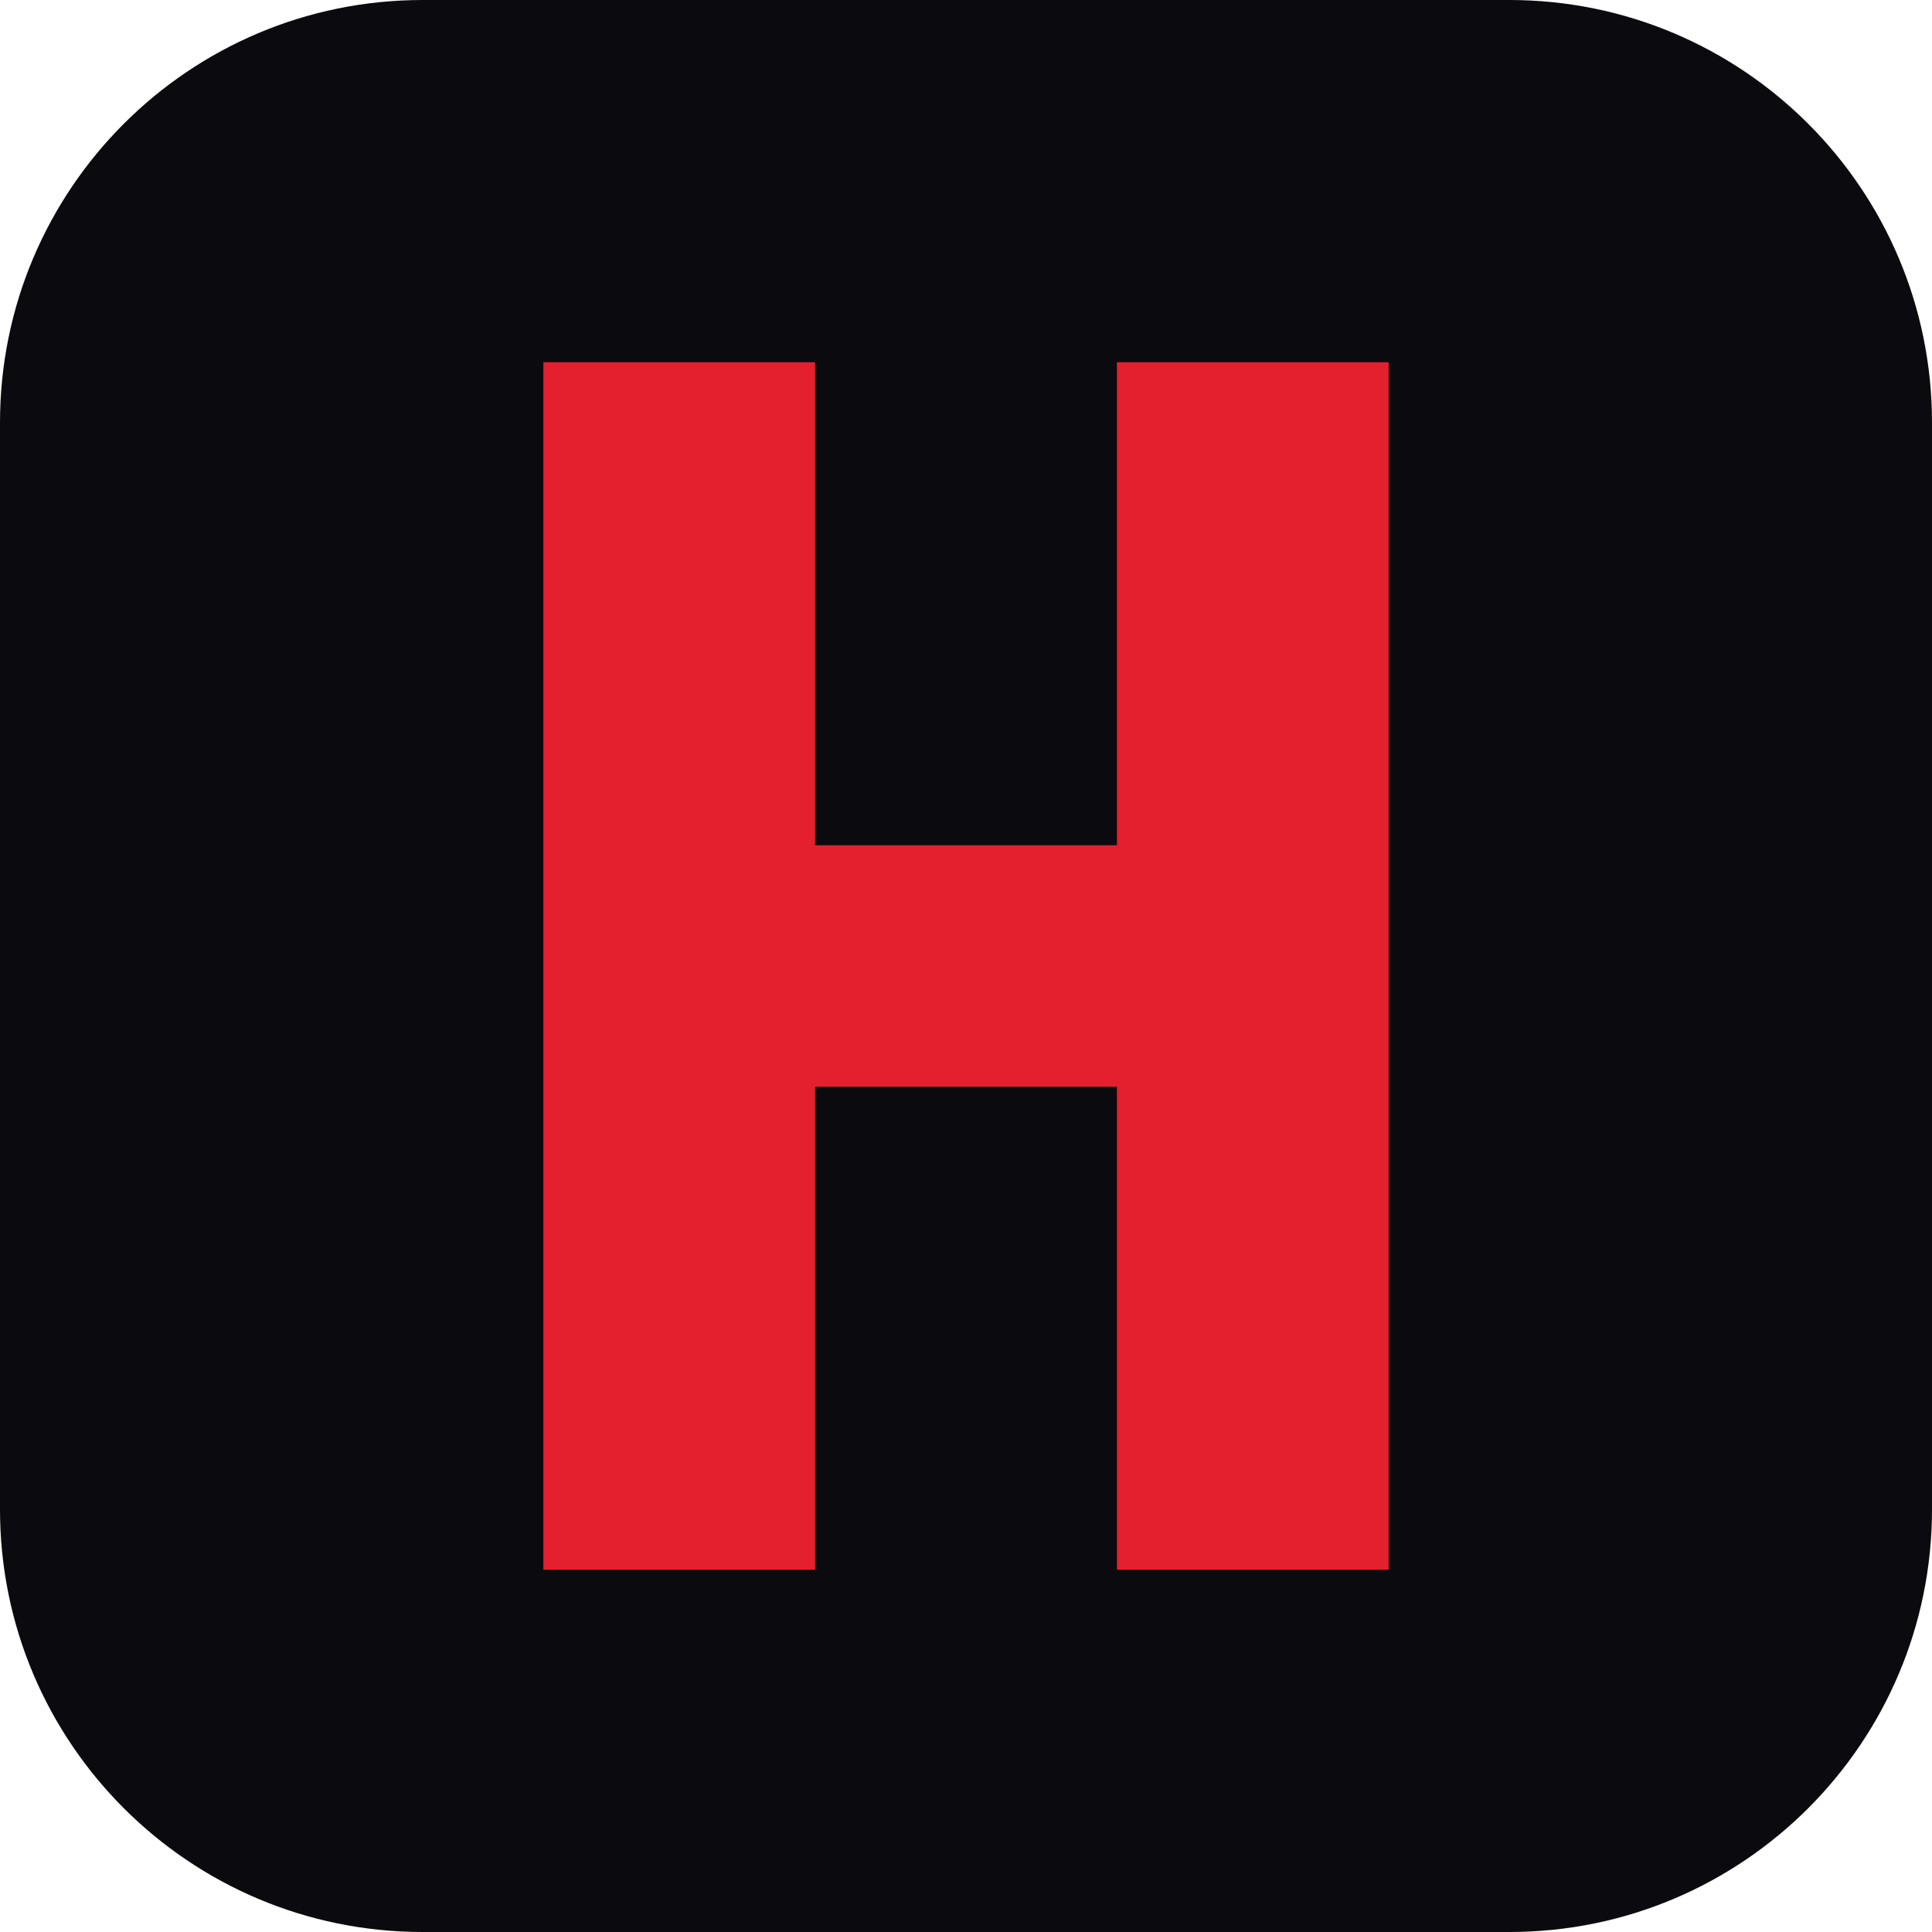
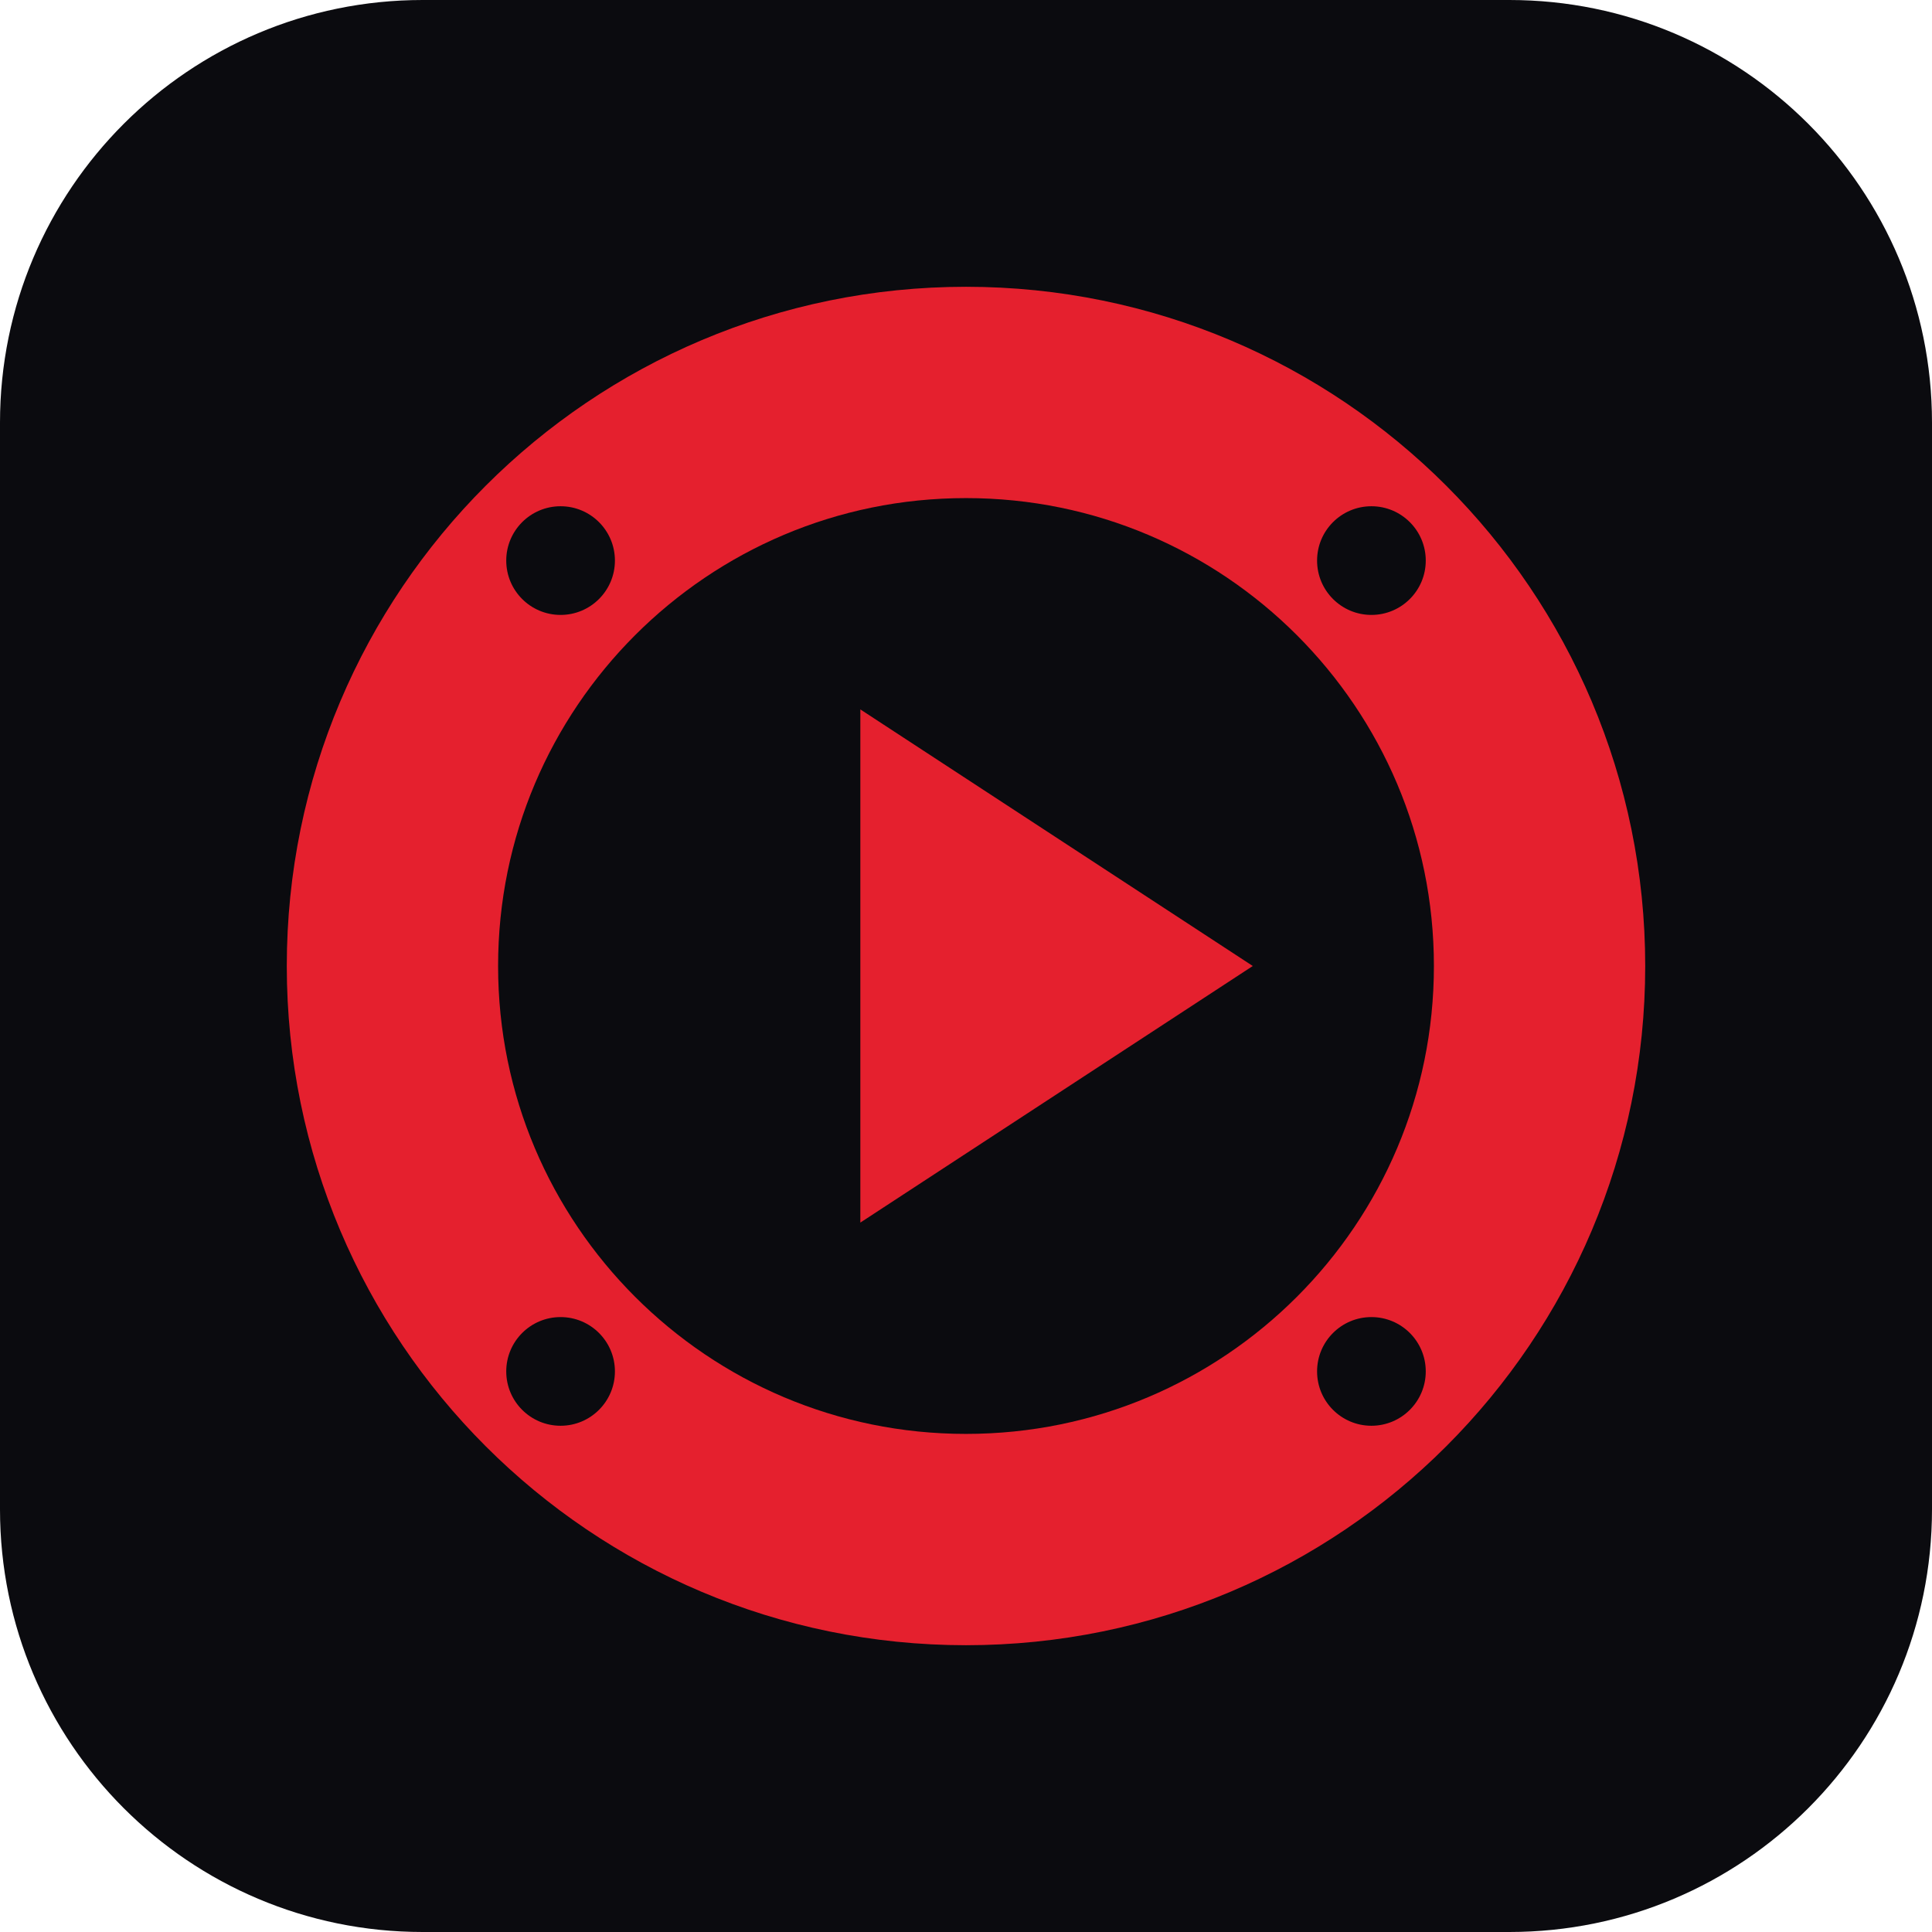
<svg xmlns="http://www.w3.org/2000/svg" viewBox="0 0 64 64">
  <rect width="64" height="64" rx="14" fill="#0b0b0f" />
-   <path d="M18 12h9v40h-9zM37 12h9v40h-9zM18 28h28v8H18z" fill="#e5202e" />
+   <circle cx="32" cy="32" r="19" fill="none" stroke="#e5202e" stroke-width="7" />
+   <circle cx="18.57" cy="18.57" r="1.8" fill="#0b0b0f" />
+   <circle cx="45.43" cy="18.57" r="1.8" fill="#0b0b0f" />
+   <circle cx="18.57" cy="45.43" r="1.8" fill="#0b0b0f" />
+   <circle cx="45.43" cy="45.43" r="1.8" fill="#0b0b0f" />
+   <path d="M28.5 23.5v17l13-8.5z" fill="#e5202e" />
</svg>
